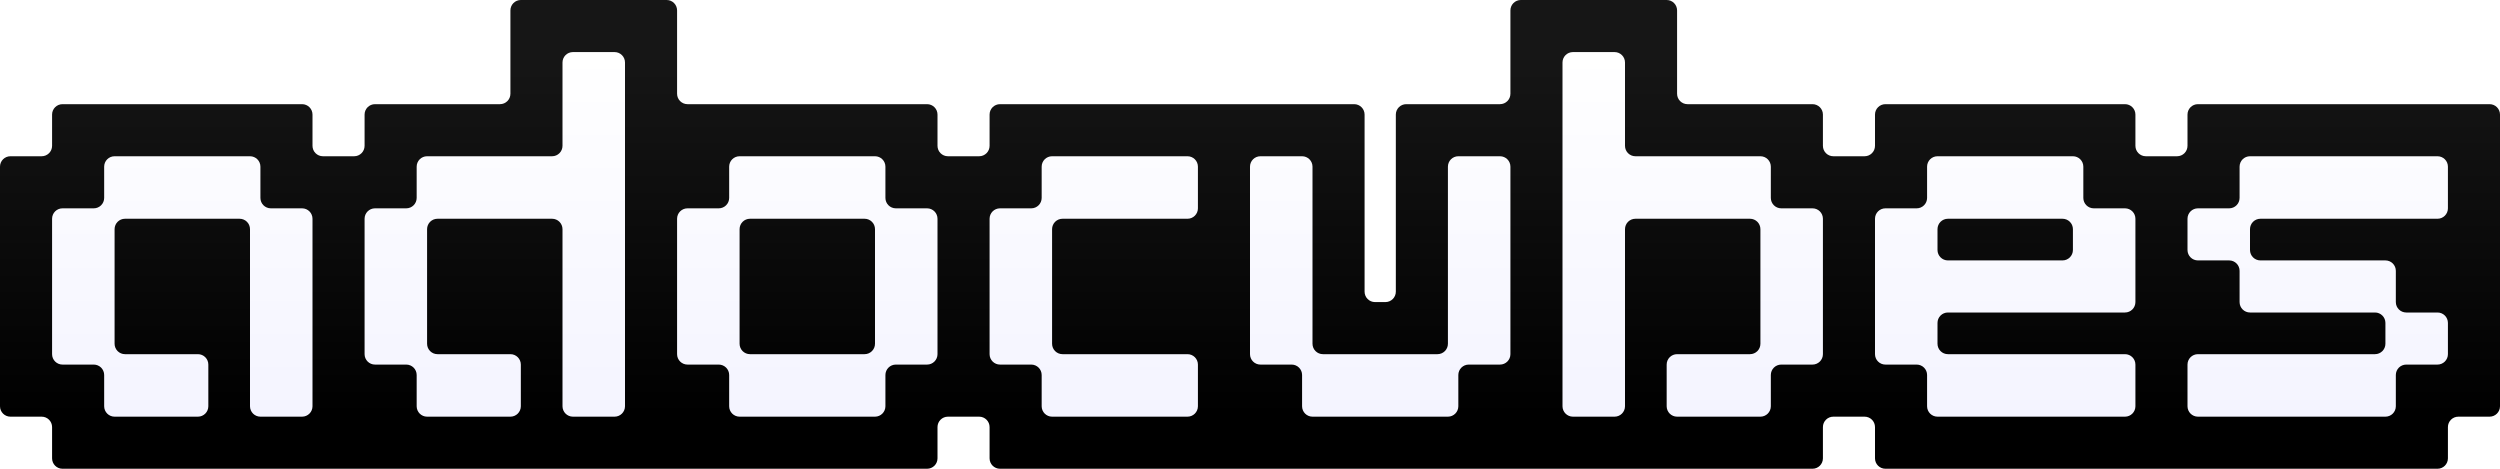
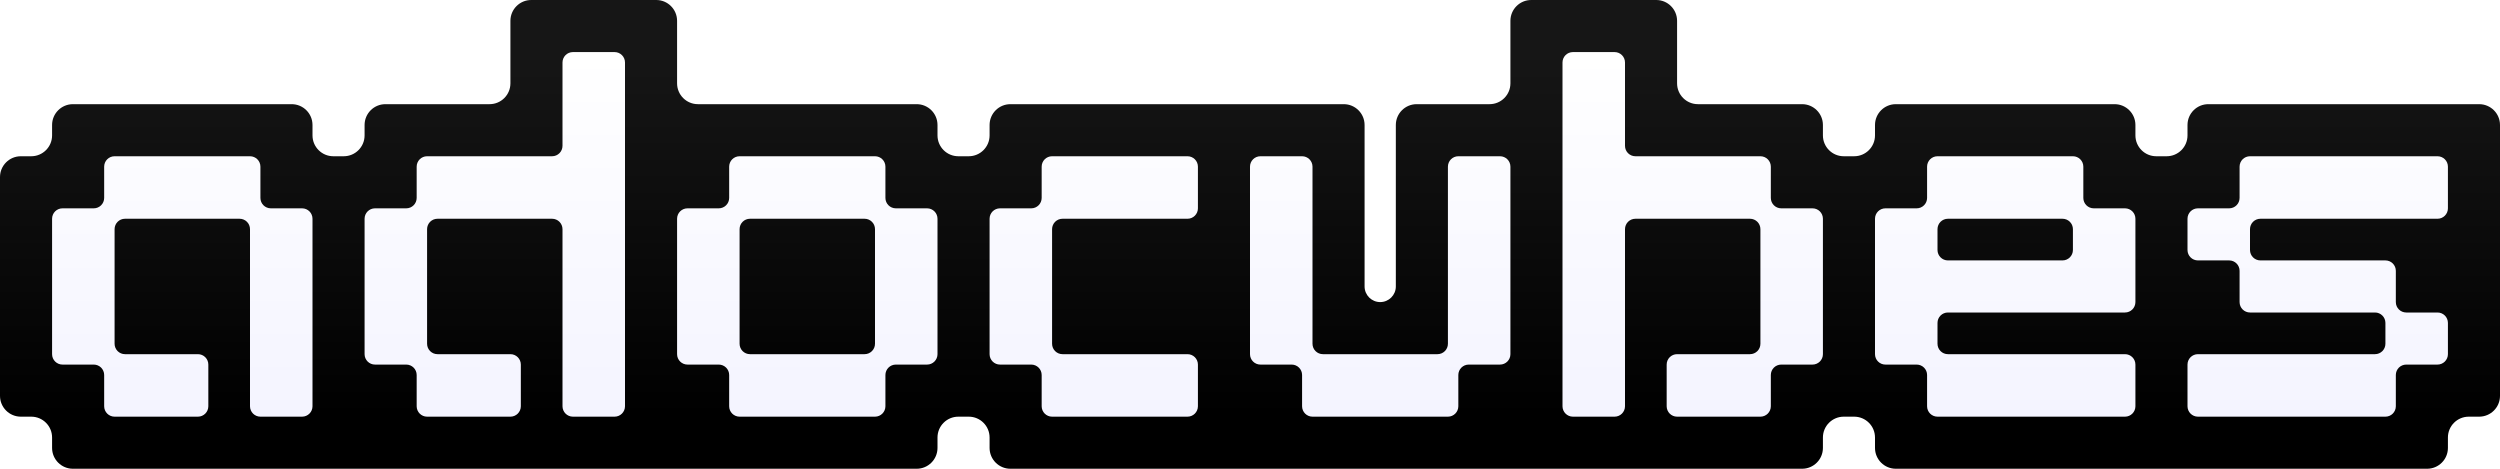
<svg xmlns="http://www.w3.org/2000/svg" width="480" height="90" viewBox="0 0 480 90" fill="none">
-   <path d="M180 22V28C180 29.105 180.895 30 182 30H188C189.105 30 190 29.105 190 28V22C190 20.895 190.895 20 192 20H260C261.105 20 262 20.895 262 22V56C262 57.105 262.895 58 264 58H266C267.105 58 268 57.105 268 56V22C268 20.895 268.895 20 270 20H288C289.105 20 290 19.105 290 18V2C290 0.895 290.895 0 292 0H320C321.105 0 322 0.895 322 2V18C322 19.105 322.895 20 324 20H348C349.105 20 350 20.895 350 22V28C350 29.105 350.895 30 352 30H358C359.105 30 360 29.105 360 28V22C360 20.895 360.895 20 362 20H408C409.105 20 410 20.895 410 22V28C410 29.105 410.895 30 412 30H418C419.105 30 420 29.105 420 28V22C420 20.895 420.895 20 422 20H478C479.105 20 480 20.895 480 22V78C480 79.105 479.105 80 478 80H472C470.895 80 470 80.895 470 82V88C470 89.105 469.105 90 468 90H362C360.895 90 360 89.105 360 88V82C360 80.895 359.105 80 358 80H352C350.895 80 350 80.895 350 82V88C350 89.105 349.105 90 348 90H192C190.895 90 190 89.105 190 88V82C190 80.895 189.105 80 188 80H182C180.895 80 180 80.895 180 82V88C180 89.105 179.105 90 178 90H12C10.895 90 10 89.105 10 88V82C10 80.895 9.105 80 8 80H2C0.895 80 0 79.105 0 78V32C0 30.895 0.895 30 2 30H8C9.105 30 10 29.105 10 28V22C10 20.895 10.895 20 12 20H58C59.105 20 60 20.895 60 22V28C60 29.105 60.895 30 62 30H68C69.105 30 70 29.105 70 28V22C70 20.895 70.895 20 72 20H96C97.105 20 98 19.105 98 18V2C98 0.895 98.895 0 100 0H128C129.105 0 130 0.895 130 2V18C130 19.105 130.895 20 132 20H178C179.105 20 180 20.895 180 22Z" fill="url(#paint0_linear_201_61)" />
+   <path d="M180 24V26C180 28.209 181.791 30 184 30H186C188.209 30 190 28.209 190 26V24C190 21.791 191.791 20 194 20H258C260.209 20 262 21.791 262 24V55C262 56.657 263.343 58 265 58C266.657 58 268 56.657 268 55V24C268 21.791 269.791 20 272 20H286C288.209 20 290 18.209 290 16V4C290 1.791 291.791 0 294 0H318C320.209 0 322 1.791 322 4V16C322 18.209 323.791 20 326 20H346C348.209 20 350 21.791 350 24V26C350 28.209 351.791 30 354 30H356C358.209 30 360 28.209 360 26V24C360 21.791 361.791 20 364 20H406C408.209 20 410 21.791 410 24V26C410 28.209 411.791 30 414 30H416C418.209 30 420 28.209 420 26V24C420 21.791 421.791 20 424 20H476C478.209 20 480 21.791 480 24V76C480 78.209 478.209 80 476 80H474C471.791 80 470 81.791 470 84V86C470 88.209 468.209 90 466 90H364C361.791 90 360 88.209 360 86V84C360 81.791 358.209 80 356 80H354C351.791 80 350 81.791 350 84V86C350 88.209 348.209 90 346 90H194C191.791 90 190 88.209 190 86V84C190 81.791 188.209 80 186 80H184C181.791 80 180 81.791 180 84V86C180 88.209 178.209 90 176 90H14C11.791 90 10 88.209 10 86V84C10 81.791 8.209 80 6 80H4C1.791 80 0 78.209 0 76V34C0 31.791 1.791 30 4 30H6C8.209 30 10 28.209 10 26V24C10 21.791 11.791 20 14 20H56C58.209 20 60 21.791 60 24V26C60 28.209 61.791 30 64 30H66C68.209 30 70 28.209 70 26V24C70 21.791 71.791 20 74 20H94C96.209 20 98 18.209 98 16V4C98 1.791 99.791 0 102 0H126C128.209 0 130 1.791 130 4V16C130 18.209 131.791 20 134 20H176C178.209 20 180 21.791 180 24Z" fill="url(#paint0_linear_201_61)" />
  <path fill-rule="evenodd" clip-rule="evenodd" d="M120 12C120 10.895 119.105 10 118 10H110C108.895 10 108 10.895 108 12V28C108 29.105 107.105 30 106 30H82C80.895 30 80 30.895 80 32V38C80 39.105 79.105 40 78 40H72C70.895 40 70 40.895 70 42V68C70 69.105 70.895 70 72 70H78C79.105 70 80 70.895 80 72V78C80 79.105 80.895 80 82 80H98C99.105 80 100 79.105 100 78V70C100 68.895 99.105 68 98 68H84C82.895 68 82 67.105 82 66V44C82 42.895 82.895 42 84 42H106C107.105 42 108 42.895 108 44V78C108 79.105 108.895 80 110 80H118C119.105 80 120 79.105 120 78V12ZM50 32C50 30.895 49.105 30 48 30H22C20.895 30 20 30.895 20 32V38C20 39.105 19.105 40 18 40H12C10.895 40 10 40.895 10 42V68C10 69.105 10.895 70 12 70H18C19.105 70 20 70.895 20 72V78C20 79.105 20.895 80 22 80H38C39.105 80 40 79.105 40 78V70C40 68.895 39.105 68 38 68H24C22.895 68 22 67.105 22 66V44C22 42.895 22.895 42 24 42H46C47.105 42 48 42.895 48 44V78C48 79.105 48.895 80 50 80H58C59.105 80 60 79.105 60 78V42C60 40.895 59.105 40 58 40H52C50.895 40 50 39.105 50 38V32ZM140 32C140 30.895 140.895 30 142 30H168C169.105 30 170 30.895 170 32V38C170 39.105 170.895 40 172 40H178C179.105 40 180 40.895 180 42V68C180 69.105 179.105 70 178 70H172C170.895 70 170 70.895 170 72V78C170 79.105 169.105 80 168 80H142C140.895 80 140 79.105 140 78V72C140 70.895 139.105 70 138 70H132C130.895 70 130 69.105 130 68V42C130 40.895 130.895 40 132 40H138C139.105 40 140 39.105 140 38V32ZM166 68C167.105 68 168 67.105 168 66V44C168 42.895 167.105 42 166 42H144C142.895 42 142 42.895 142 44V66C142 67.105 142.895 68 144 68H166ZM200 32C200 30.895 200.895 30 202 30H228C229.105 30 230 30.895 230 32V40C230 41.105 229.105 42 228 42H204C202.895 42 202 42.895 202 44V66C202 67.105 202.895 68 204 68H228C229.105 68 230 68.895 230 70V78C230 79.105 229.105 80 228 80H202C200.895 80 200 79.105 200 78V72C200 70.895 199.105 70 198 70H192C190.895 70 190 69.105 190 68V42C190 40.895 190.895 40 192 40H198C199.105 40 200 39.105 200 38V32ZM400 32C400 30.895 399.105 30 398 30H372C370.895 30 370 30.895 370 32V38C370 39.105 369.105 40 368 40H362C360.895 40 360 40.895 360 42V68C360 69.105 360.895 70 362 70H368C369.105 70 370 70.895 370 72V78C370 79.105 370.895 80 372 80H408C409.105 80 410 79.105 410 78V70C410 68.895 409.105 68 408 68H374C372.895 68 372 67.105 372 66V62C372 60.895 372.895 60 374 60H398H400H408C409.105 60 410 59.105 410 58V42C410 40.895 409.105 40 408 40H402C400.895 40 400 39.105 400 38V32ZM396 42C397.105 42 398 42.895 398 44V48C398 49.105 397.105 50 396 50H374C372.895 50 372 49.105 372 48V44C372 42.895 372.895 42 374 42H396ZM240 32C240 30.895 240.895 30 242 30H250C251.105 30 252 30.895 252 32V66C252 67.105 252.895 68 254 68H276C277.105 68 278 67.105 278 66V32C278 30.895 278.895 30 280 30H288C289.105 30 290 30.895 290 32V68C290 69.105 289.105 70 288 70H282C280.895 70 280 70.895 280 72V78C280 79.105 279.105 80 278 80H252C250.895 80 250 79.105 250 78V72C250 70.895 249.105 70 248 70H242C240.895 70 240 69.105 240 68V32ZM340 32C340 30.895 339.105 30 338 30H314C312.895 30 312 29.105 312 28V12C312 10.895 311.105 10 310 10H302C300.895 10 300 10.895 300 12V78C300 79.105 300.895 80 302 80H310C311.105 80 312 79.105 312 78V44C312 42.895 312.895 42 314 42H336C337.105 42 338 42.895 338 44V66C338 67.105 337.105 68 336 68H322C320.895 68 320 68.895 320 70V78C320 79.105 320.895 80 322 80H338C339.105 80 340 79.105 340 78V72C340 70.895 340.895 70 342 70H348C349.105 70 350 69.105 350 68V42C350 40.895 349.105 40 348 40H342C340.895 40 340 39.105 340 38V32ZM458 66C458 67.105 457.105 68 456 68H422C420.895 68 420 68.895 420 70V78C420 79.105 420.895 80 422 80H458C459.105 80 460 79.105 460 78V72C460 70.895 460.895 70 462 70H468C469.105 70 470 69.105 470 68V62C470 60.895 469.105 60 468 60H462C460.895 60 460 59.105 460 58V52C460 50.895 459.105 50 458 50H434C432.895 50 432 49.105 432 48V44C432 42.895 432.895 42 434 42H468C469.105 42 470 41.105 470 40V32C470 30.895 469.105 30 468 30H432C430.895 30 430 30.895 430 32V38C430 39.105 429.105 40 428 40H422C420.895 40 420 40.895 420 42V48C420 49.105 420.895 50 422 50H428C429.105 50 430 50.895 430 52V58C430 59.105 430.895 60 432 60H456C457.105 60 458 60.895 458 62V66Z" fill="url(#paint1_linear_201_61)" />
  <defs>
    <linearGradient id="paint0_linear_201_61" x1="240" y1="10" x2="240" y2="80" gradientUnits="userSpaceOnUse">
      <stop stop-color="#161616" />
      <stop offset="1" />
    </linearGradient>
    <linearGradient id="paint1_linear_201_61" x1="240" y1="10" x2="240" y2="80" gradientUnits="userSpaceOnUse">
      <stop stop-color="white" />
      <stop offset="0" stop-color="white" />
      <stop offset="1" stop-color="#F4F4FF" />
    </linearGradient>
  </defs>
</svg>
